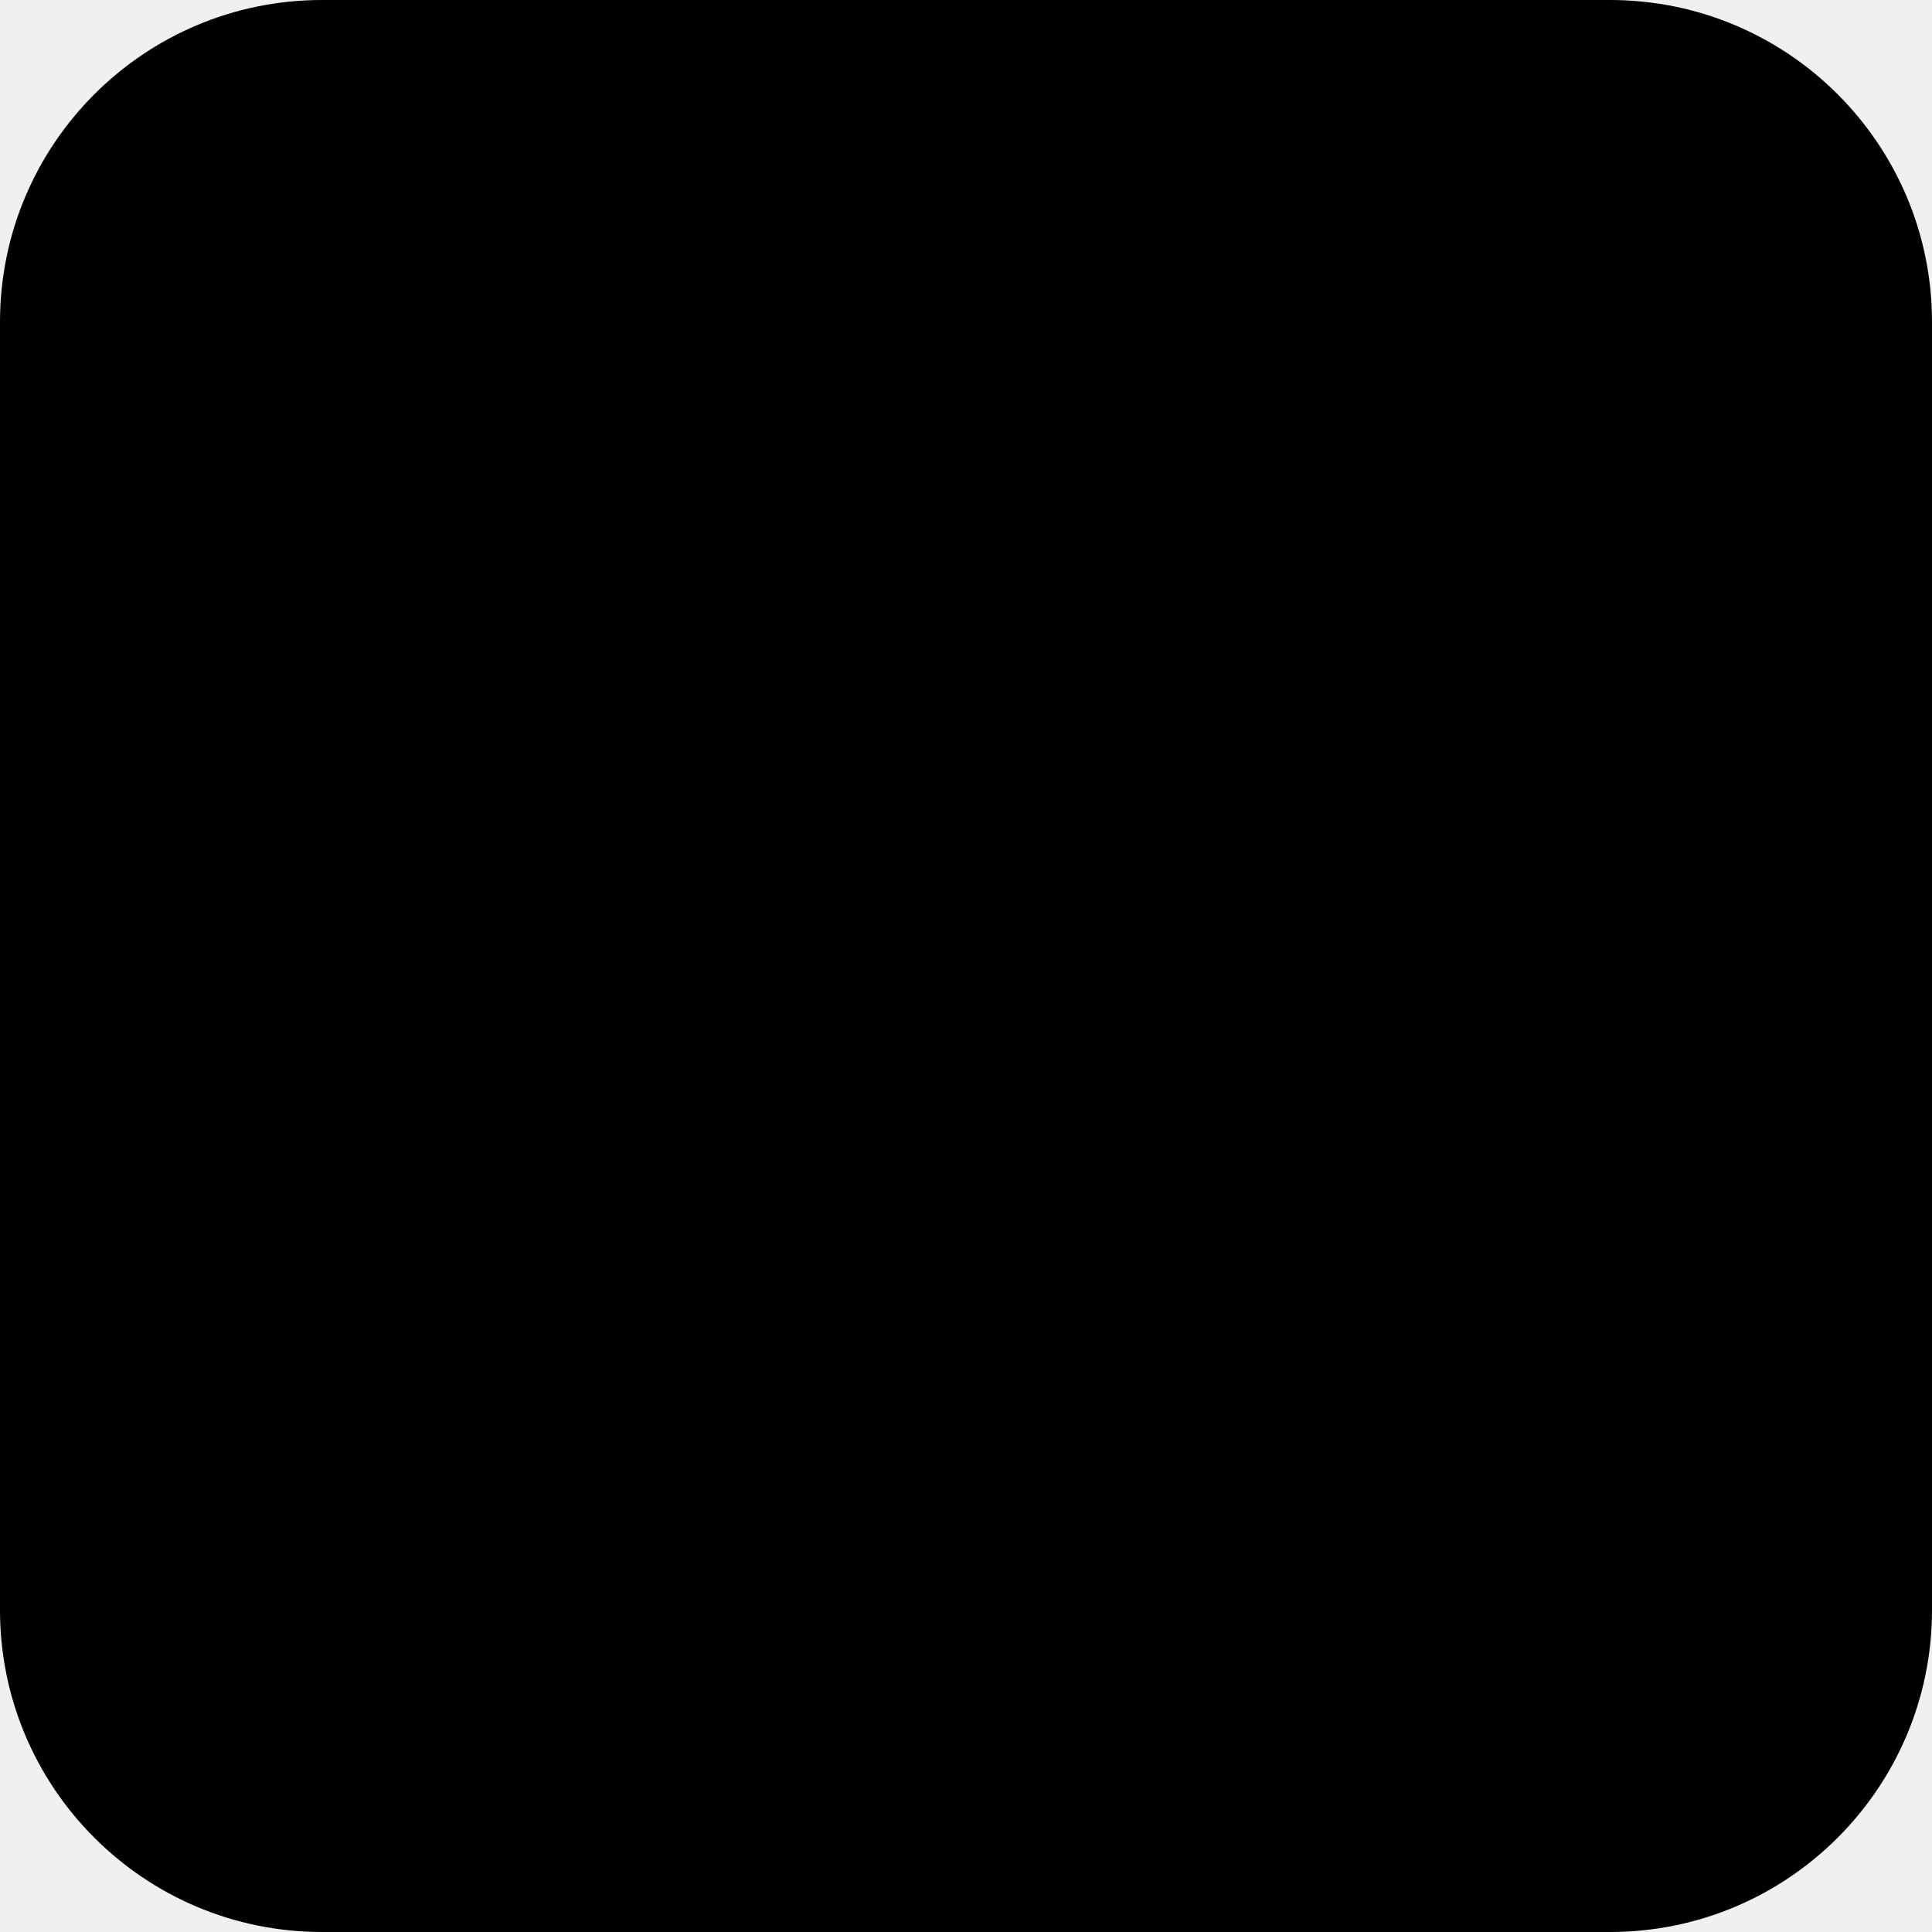
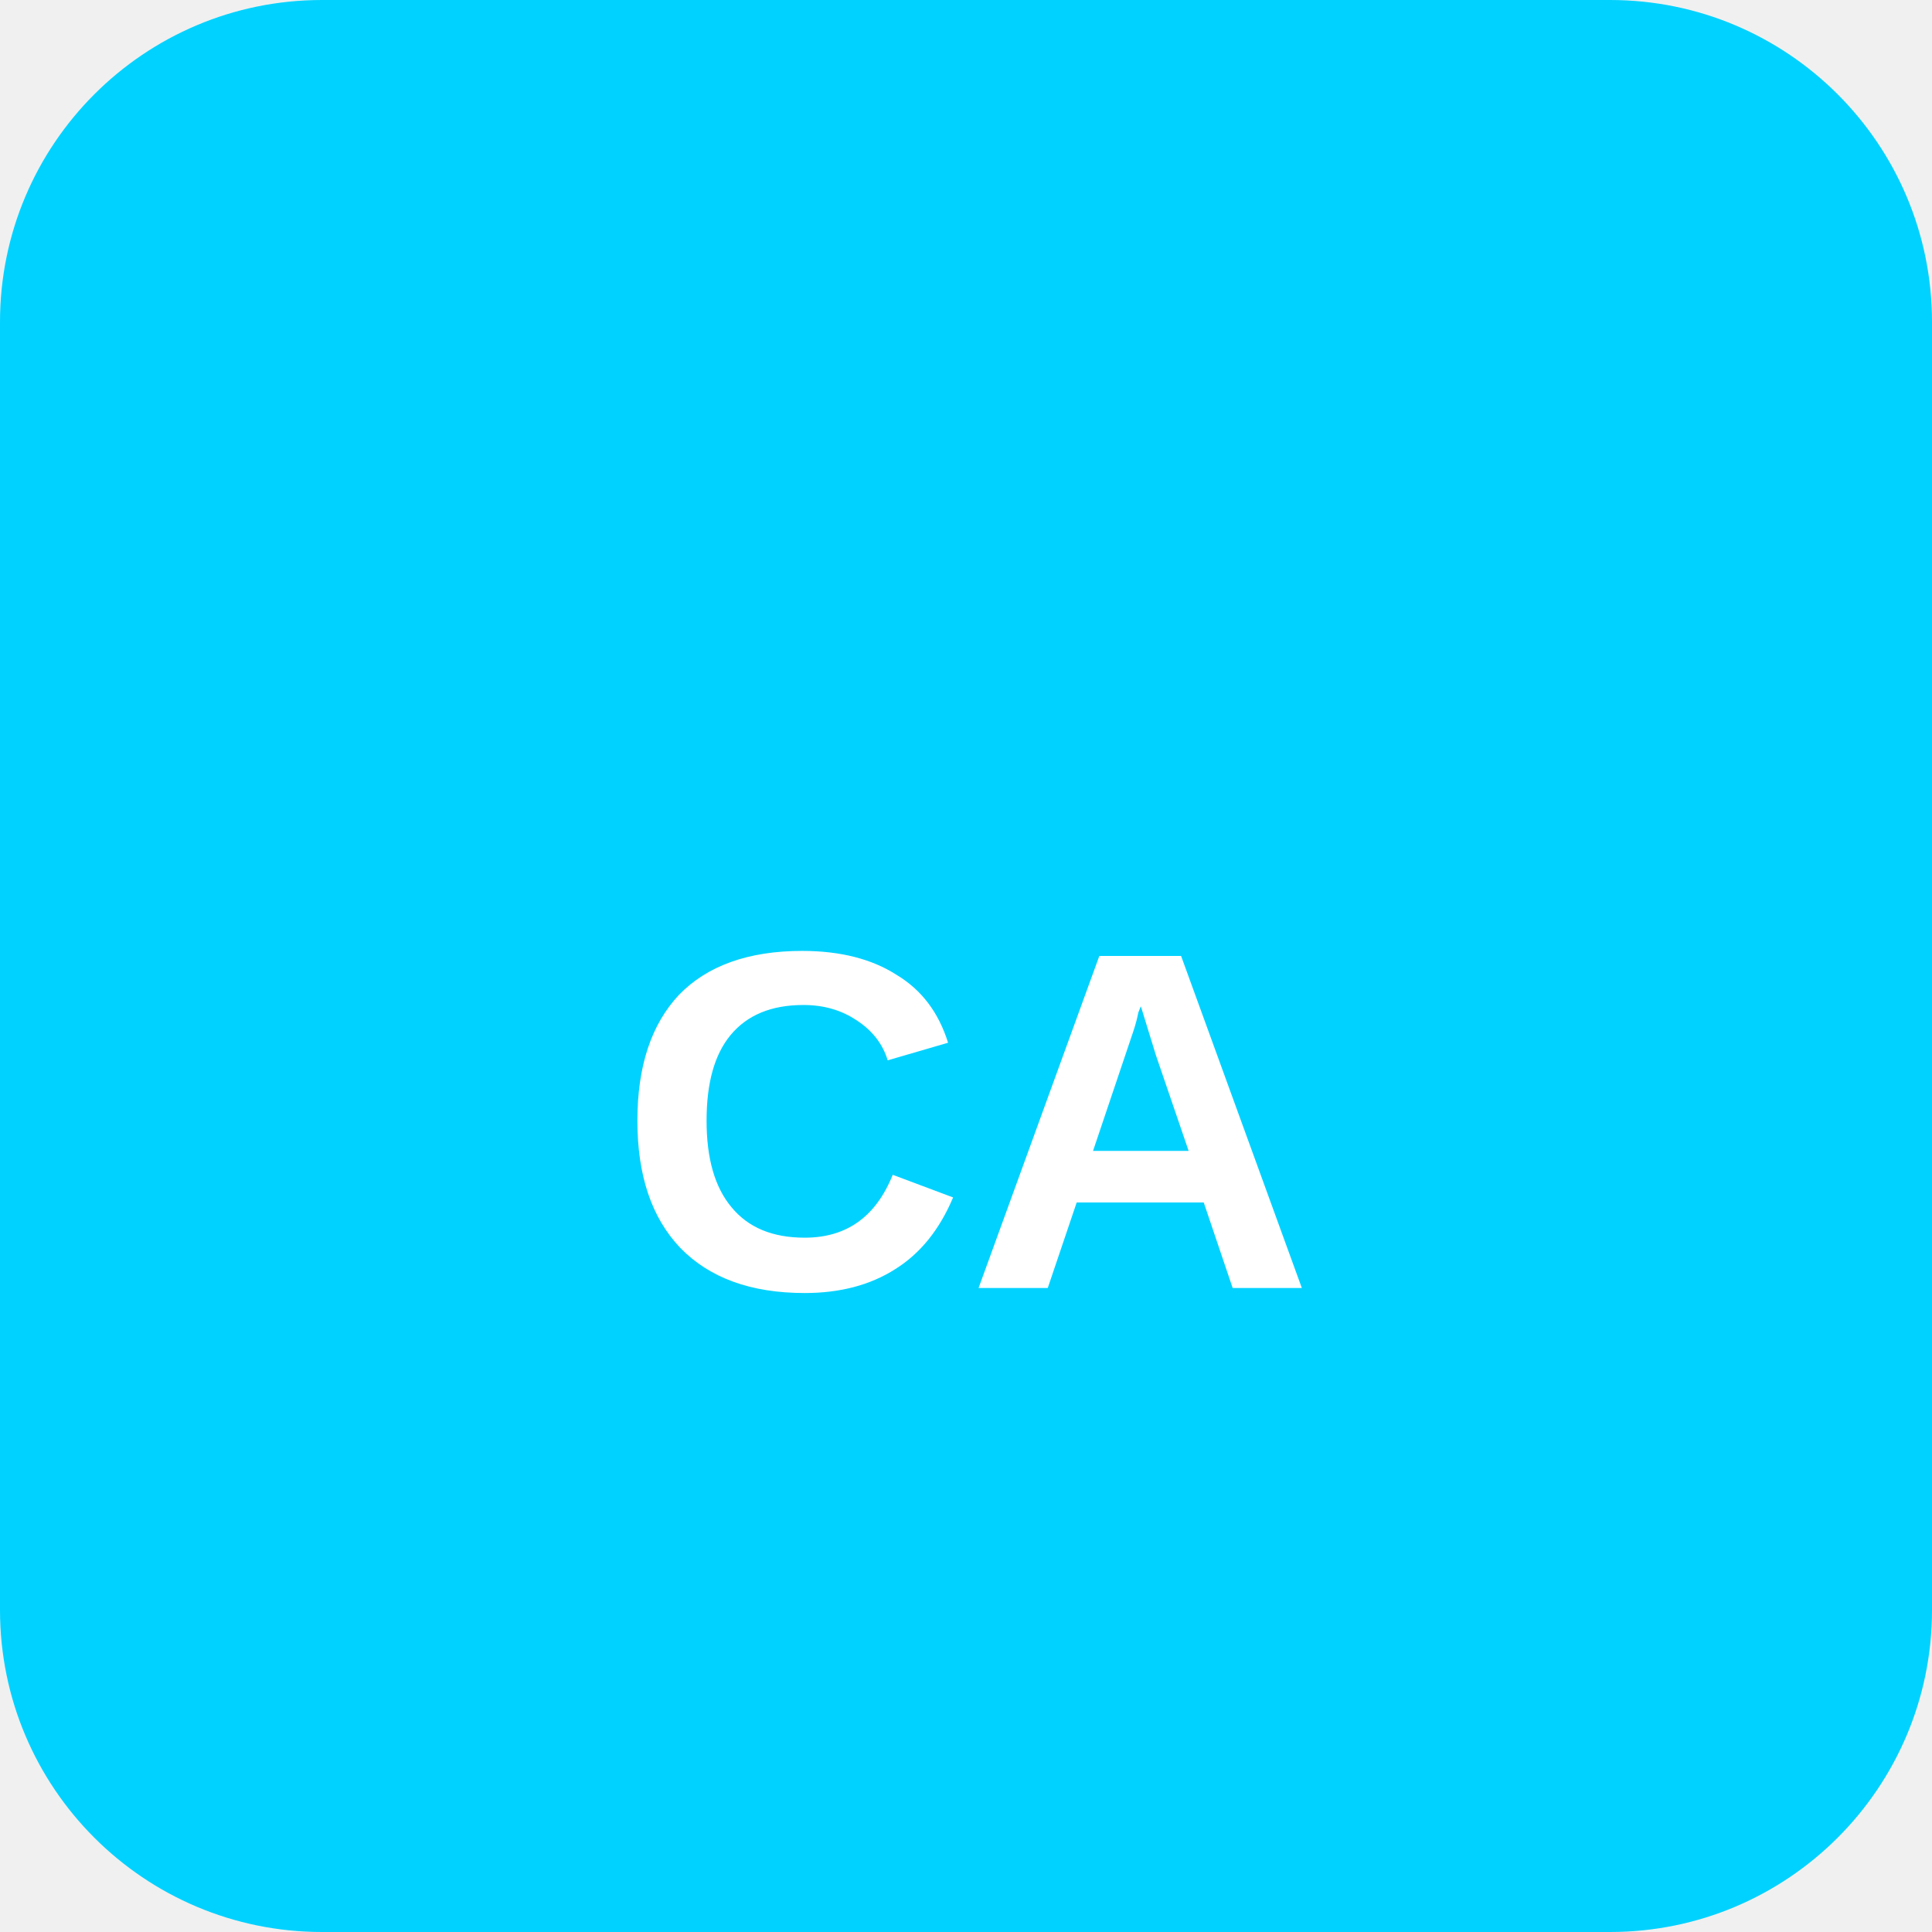
<svg xmlns="http://www.w3.org/2000/svg" viewBox="0 0 24 24">
-   <rect width="24" height="24" rx="4" fill="%2300d2ff" />
-   <text x="12" y="16" font-size="6" font-family="Arial" font-weight="bold" fill="%23fff" text-anchor="middle">CA</text>
+   <rect width="24" height="24" rx="4" fill="#00d2ff" />
+   <text x="12" y="16" font-size="6" font-family="Arial" font-weight="bold" fill="#fff" text-anchor="middle">CA</text>
</svg>
